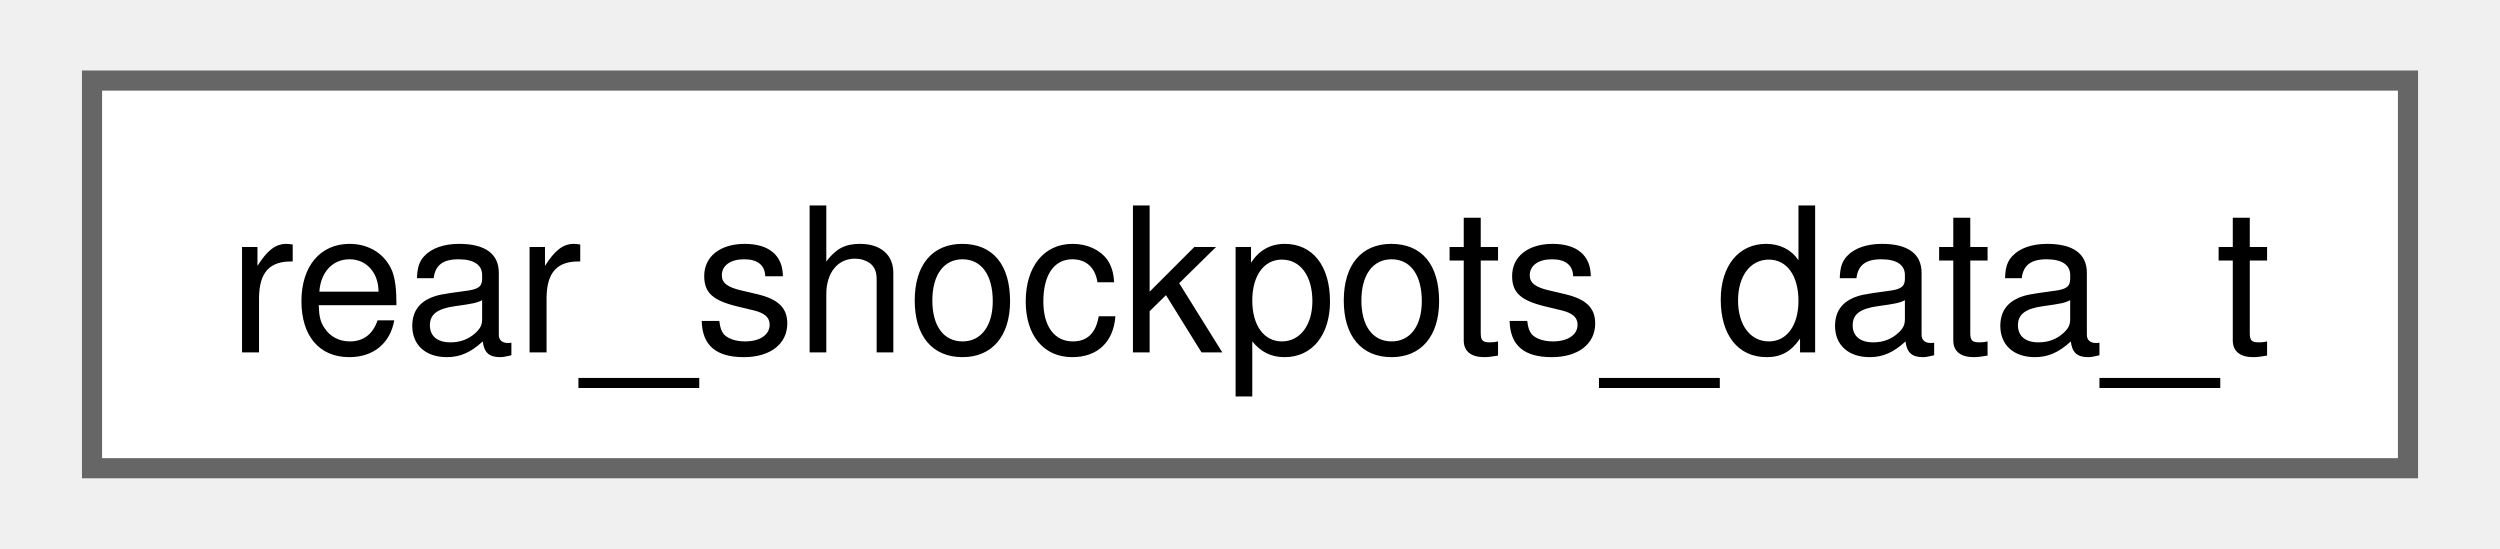
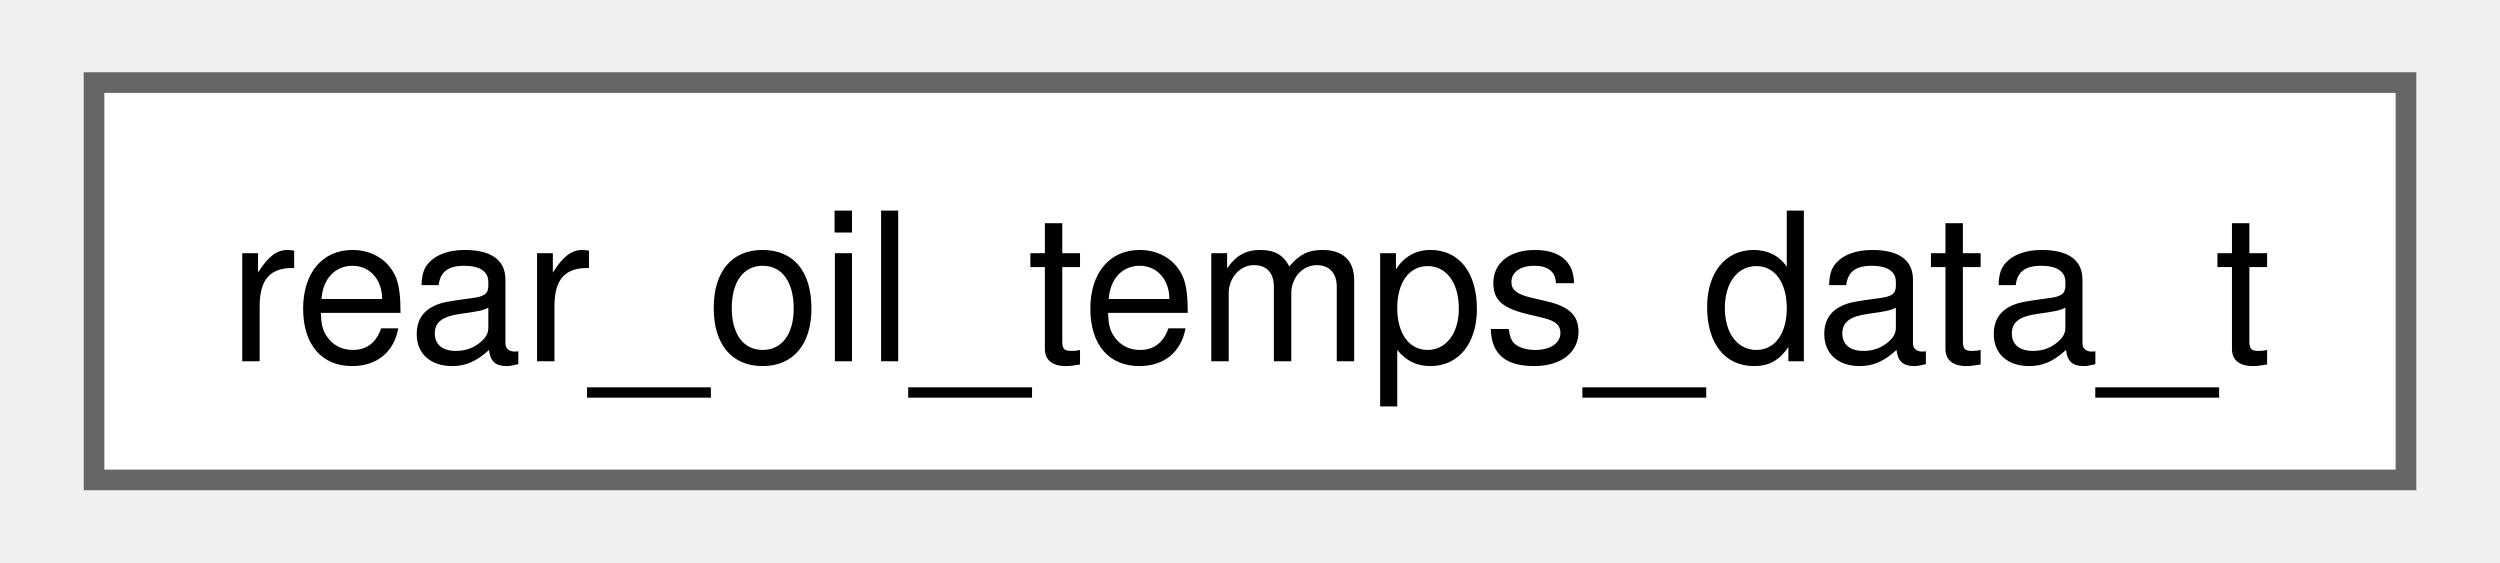
- <svg xmlns="http://www.w3.org/2000/svg" xmlns:xlink="http://www.w3.org/1999/xlink" width="123pt" height="27pt" viewBox="0.00 0.00 123.00 27.25">
+ <svg xmlns="http://www.w3.org/2000/svg" xmlns:xlink="http://www.w3.org/1999/xlink" width="120pt" height="27pt" viewBox="0.00 0.00 120.00 27.25">
  <g id="graph0" class="graph" transform="scale(1 1) rotate(0) translate(4 23.25)">
    <g id="Node000000" class="node">
      <g id="a_Node000000">
-         <a xlink:href="structrear__shockpots__data__t.html" target="_top" xlink:title=" ">
-           <polygon fill="white" stroke="#666666" points="115,-19.25 0,-19.25 0,0 115,0 115,-19.25" />
-           <text text-anchor="middle" x="57.5" y="-5.75" font-family="Helvetica,sans-Serif" font-size="10.00">rear_shockpots_data_t</text>
+         <a xlink:href="structrear__oil__temps__data__t.html" target="_top" xlink:title=" ">
+           <polygon fill="white" stroke="#666666" points="112,-19.25 0,-19.25 0,0 112,0 112,-19.25" />
+           <text text-anchor="middle" x="56" y="-5.75" font-family="Helvetica,sans-Serif" font-size="10.00">rear_oil_temps_data_t</text>
        </a>
      </g>
    </g>
  </g>
</svg>
